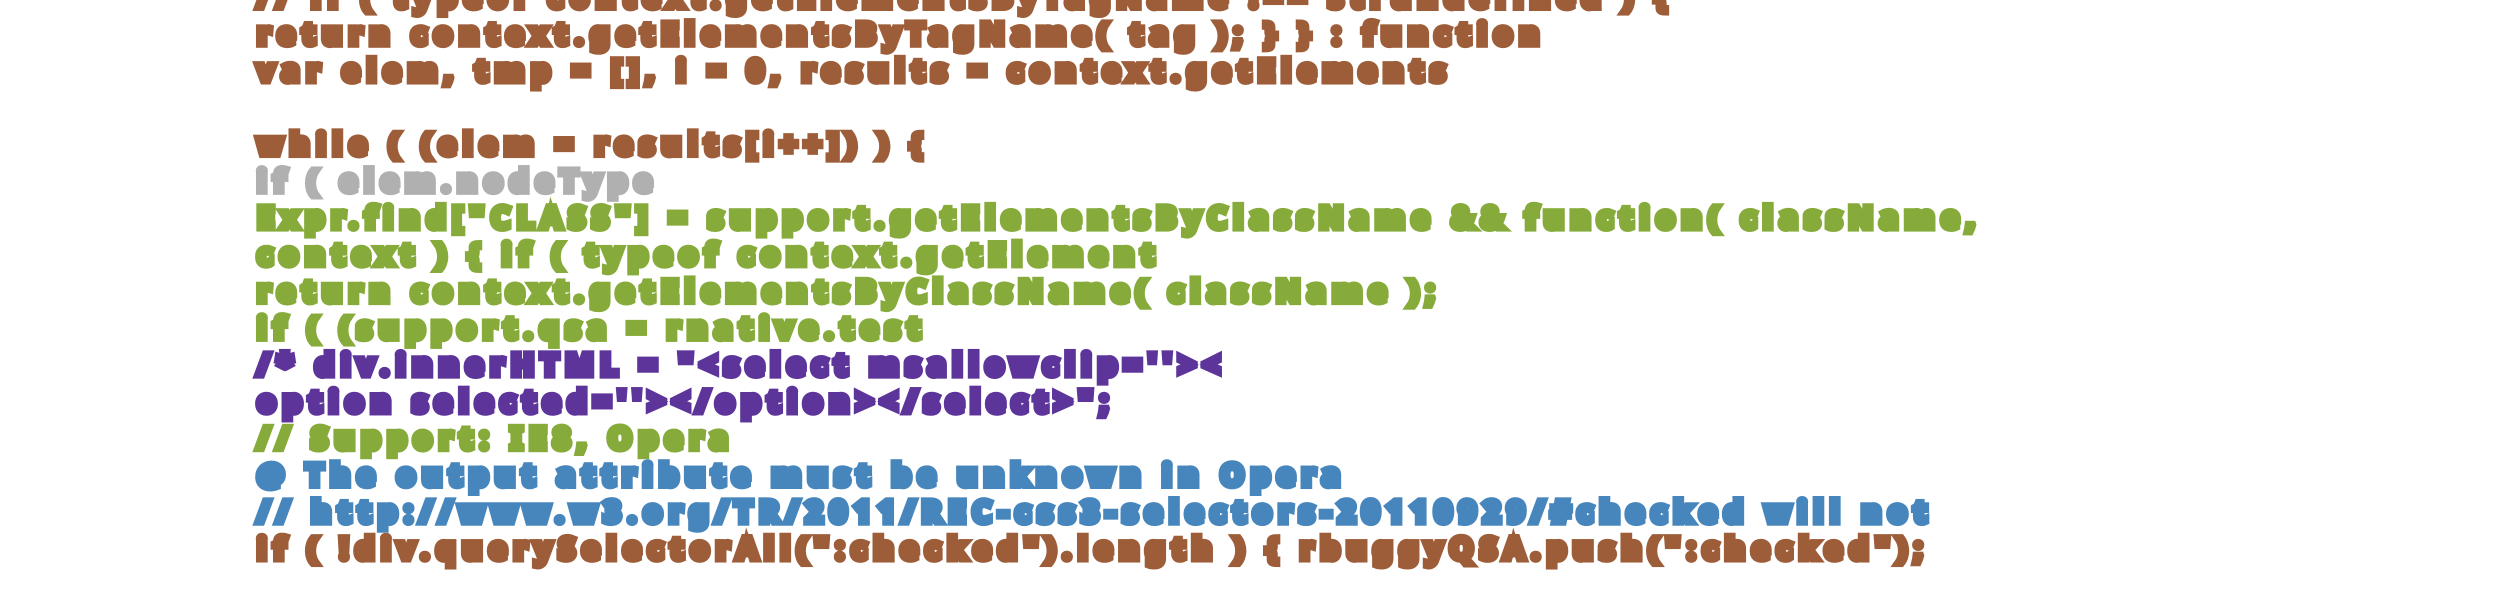
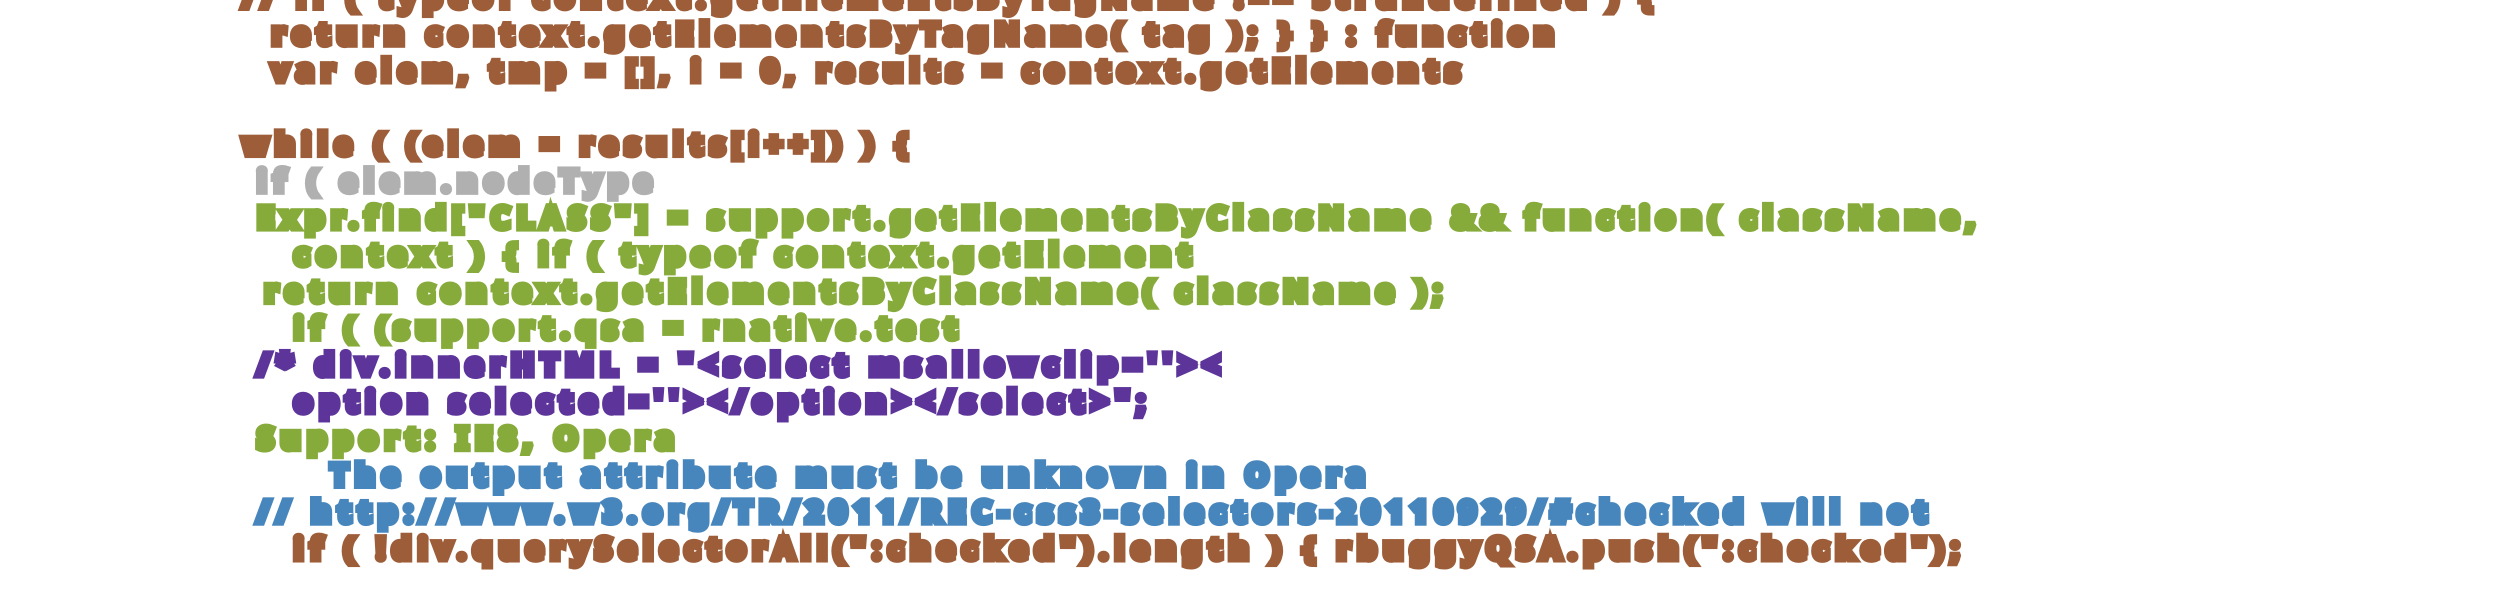
<svg xmlns="http://www.w3.org/2000/svg" width="340px" height="81px">
  <style>
        /*  */
    text {
        letter-spacing : 1px;
        font-weight : bold;
        font-size : 3pt;
        font-family : Verdana;
    }
    text.green {
        fill : #86AB3A;
        stroke : #86AB3A;
    }
    text.white {
        fill : #B0B0B0;
        stroke : #B0B0B0;
    }
    text.brown {
        fill : #9D5D39;
         stroke : #9D5D39;
    }
    text.blue {
        fill : #4786BC;
        stroke : #4786BC;
    }
    text.purple {
        fill : #5D349A;
        stroke : #5D349A;
    }
    /*  */
    </style>
-   <text x="35" y="1" class="brown">
+   <text x="33" y="1" class="brown">
	// if ( typeof context.getElementsByTagName !== strundefined ) {
    </text>
-   <text x="35" y="6" class="brown">
+   <text x="37" y="6" class="brown">
return context.getElementsByTagName( tag ); }
		} :
		function
    </text>
-   <text x="35" y="11" class="brown">
+   <text x="37" y="11" class="brown">
var elem,
				tmp = [],
				i = 0,
				results = context.getElements
     </text>
-   <text x="35" y="21" class="brown">
+   <text x="33" y="21" class="brown">
	while ( (elem = results[i++]) ) {
    </text>
  <text x="35" y="26" class="white">
		if ( elem.nodeType
    </text>
  <text x="35" y="31" class="green">
Expr.find["CLASS"] = support.getElementsByClassName &amp;&amp; function( className,
    </text>
-   <text x="35" y="36" class="green">
+   <text x="40" y="36" class="green">
context ) { if ( typeof context.getElement
    </text>
-   <text x="35" y="41" class="green">
+   <text x="36" y="41" class="green">
return context.getElementsByClassName( className );
    </text>
-   <text x="35" y="46" class="green">
+   <text x="40" y="46" class="green">
if ( (support.qsa = rnative.test
    </text>
  <text x="35" y="51" class="purple">
/* div.innerHTML = "&lt;select msallowclip=''&gt;&lt;
    </text>
-   <text x="35" y="56" class="purple">
+   <text x="40" y="56" class="purple">
  option selected=''&gt;&lt;/option&gt;&lt;/select&gt;";
    </text>
  <text x="35" y="61" class="green">
- // Support: IE8, Opera
+ Support: IE8, Opera
    </text>
-   <text x="35" y="66" class="blue">
- @ The output attribute must be unknown in Opera
+   <text x="45" y="66" class="blue">
+ The output attribute must be unknown in Opera
    </text>
  <text x="35" y="71" class="blue">
// http://www.w3.org/TR/2011/REC-css3-selectors-20110929/#checked will not
    </text>
-   <text x="35" y="76" class="brown">
+   <text x="40" y="76" class="brown">
			if ( !div.querySelectorAll(":checked").length ) {
				rbuggyQSA.push(":checked");
    </text>
</svg>
